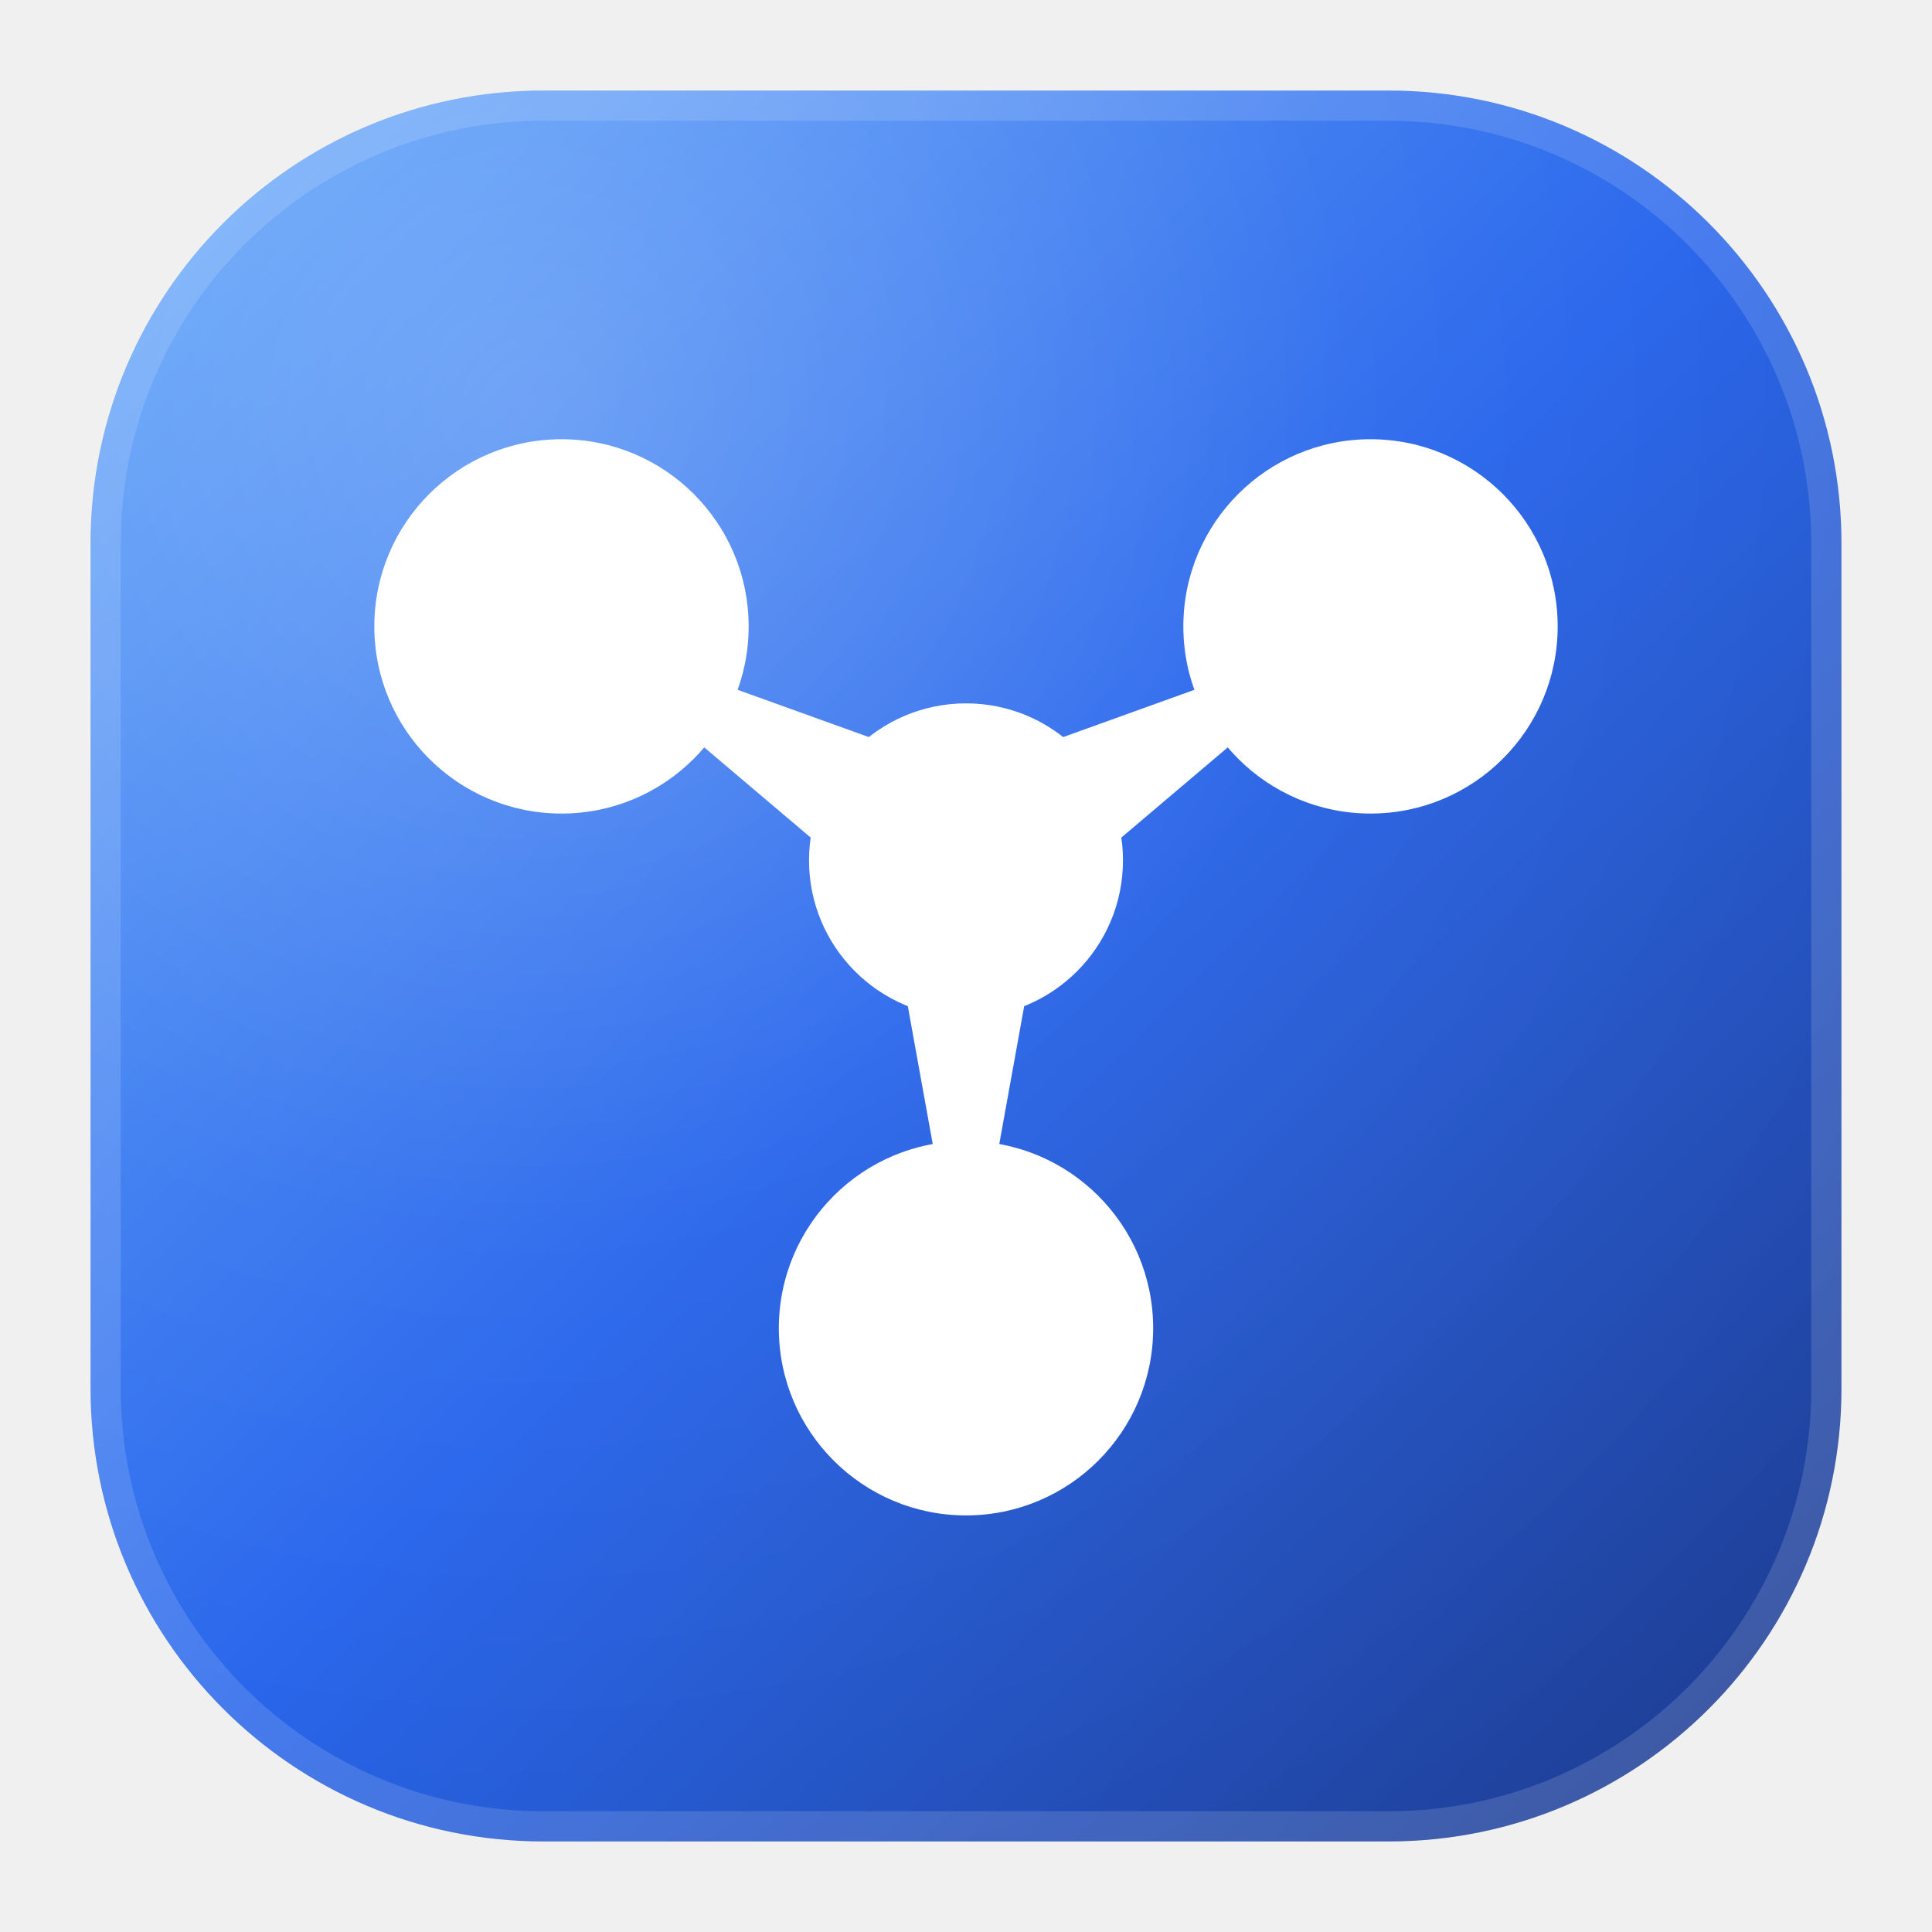
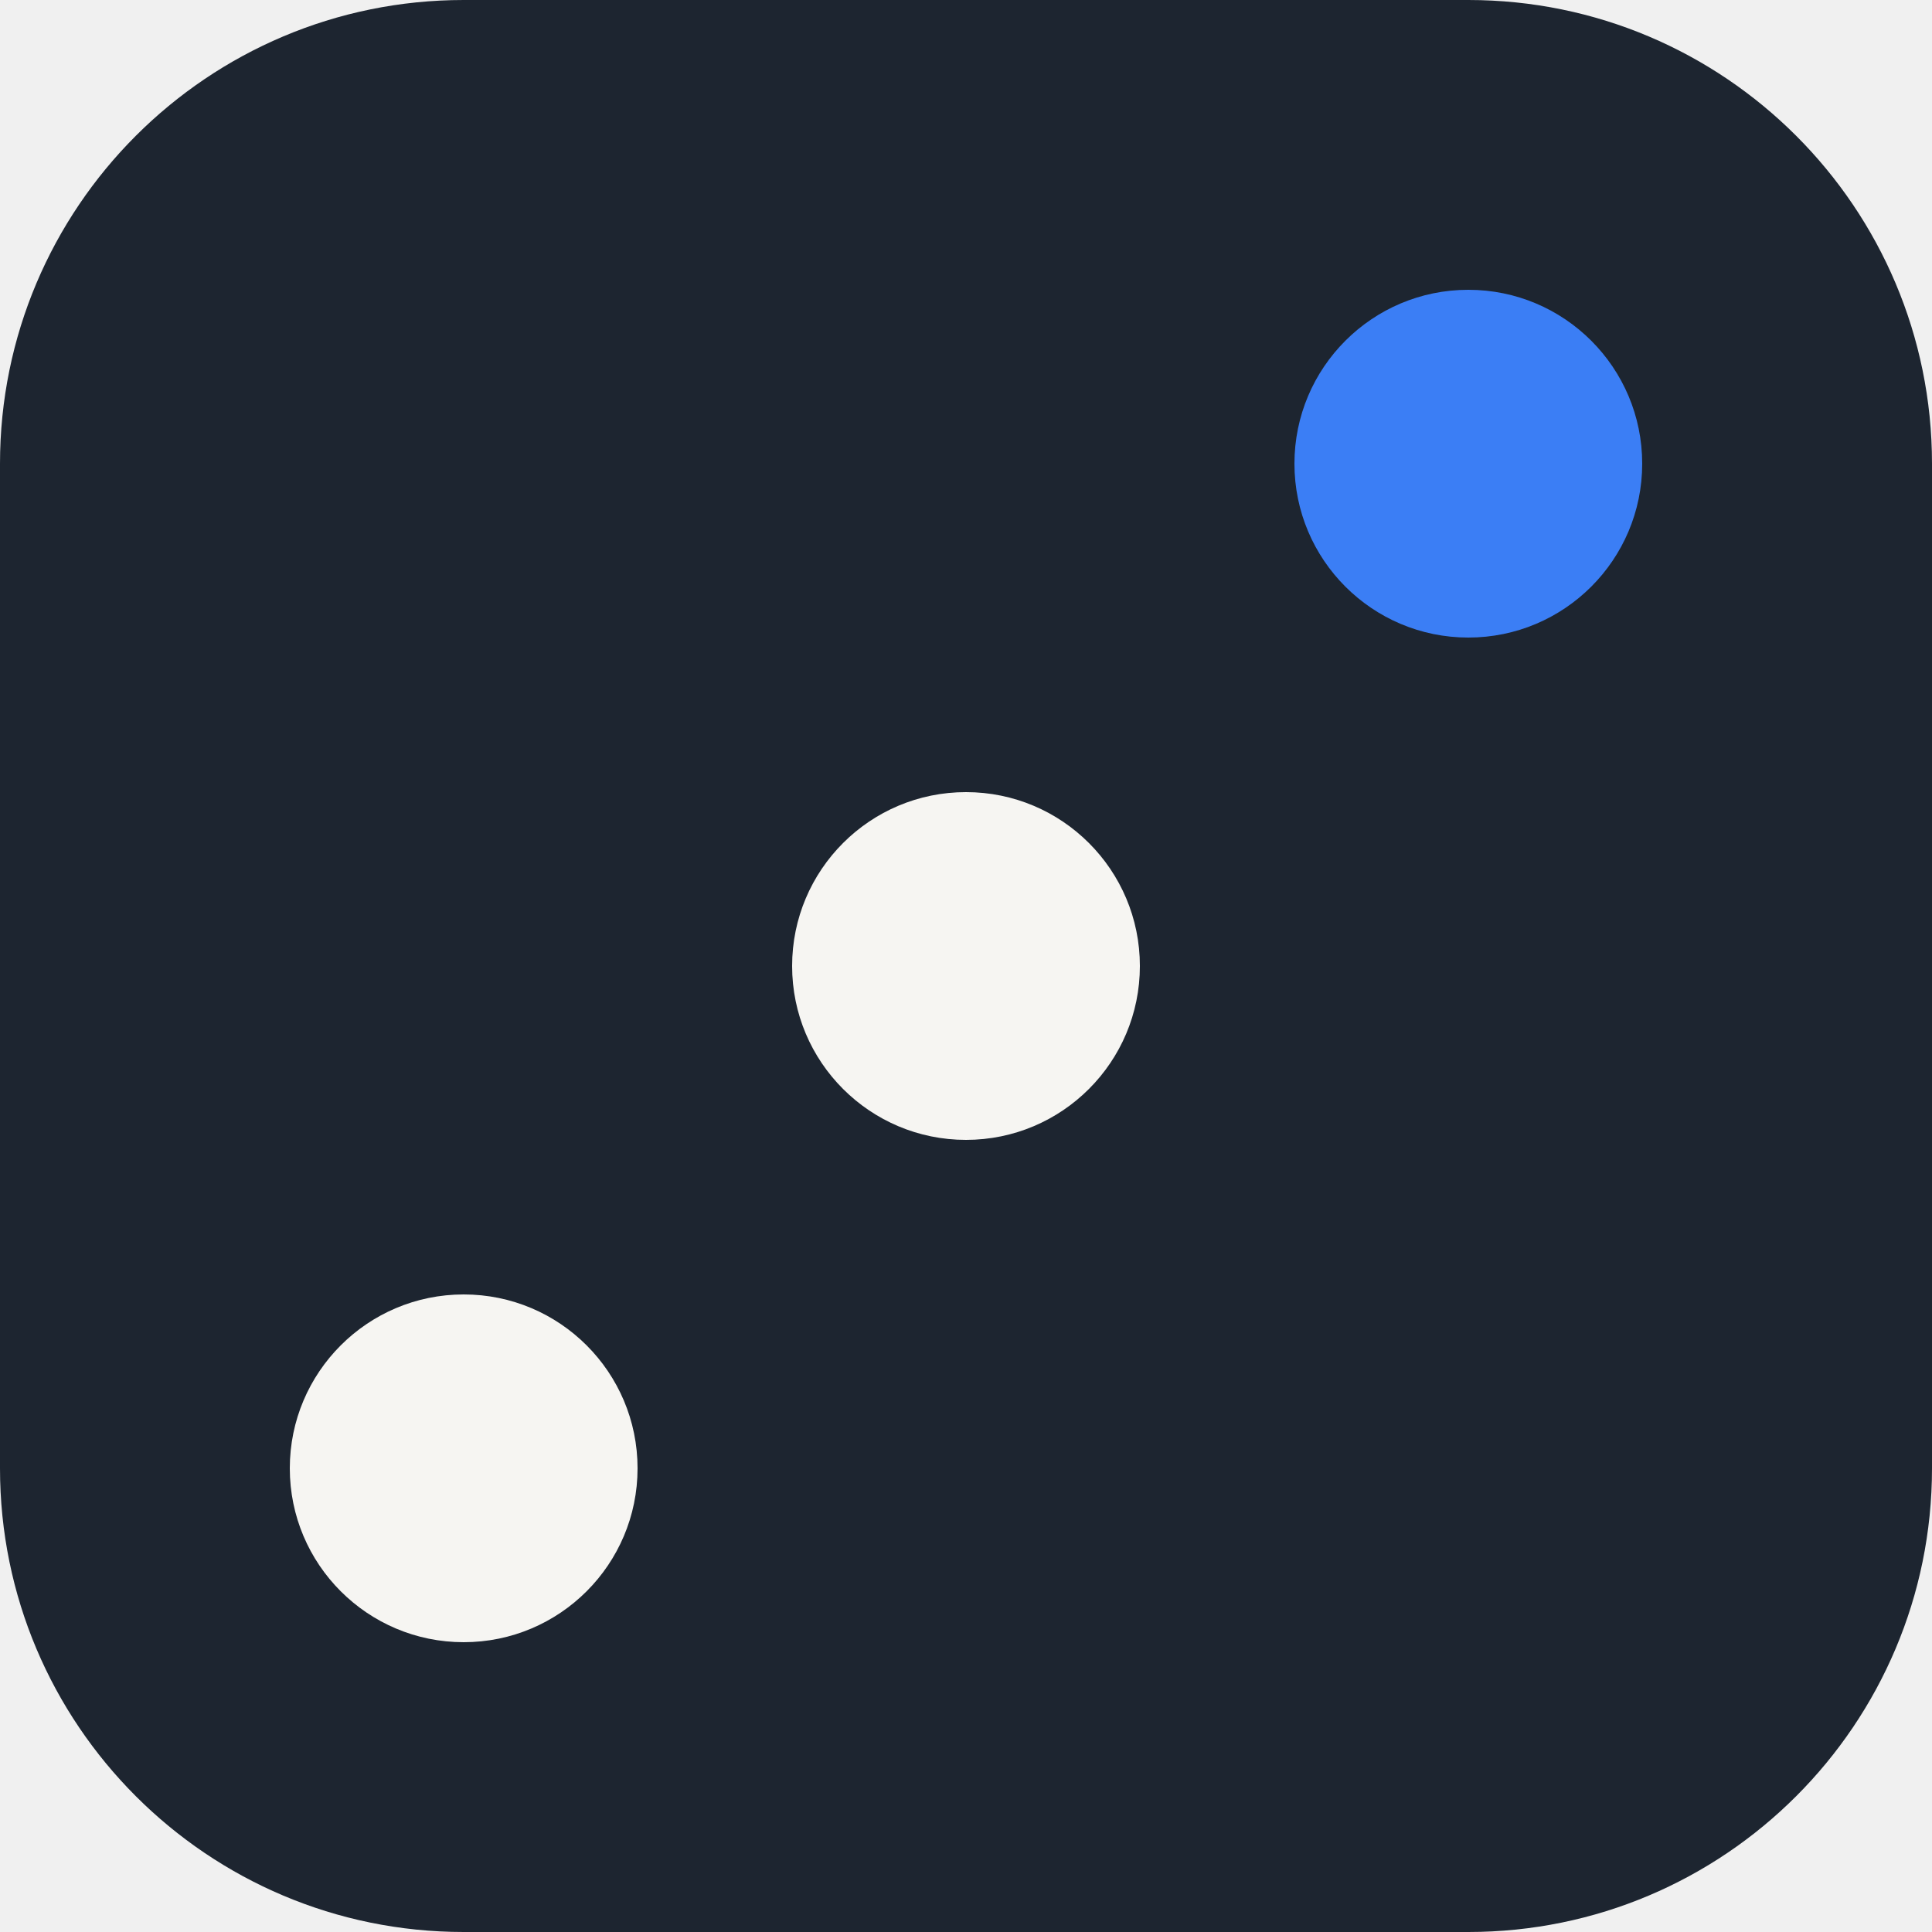
- <svg xmlns="http://www.w3.org/2000/svg" viewBox="0 0 64 64" role="img" aria-label="Delaxis logo">
-   <defs>
-     <linearGradient id="delaxisTile" x1="0" y1="0" x2="1" y2="1">
-       <stop offset="0" stop-color="#60a5fa" />
-       <stop offset="0.5" stop-color="#2563eb" />
-       <stop offset="1" stop-color="#1e3a8a" />
-     </linearGradient>
-     <radialGradient id="delaxisSheen" cx="0.25" cy="0.18" r="0.95">
-       <stop offset="0" stop-color="#ffffff" stop-opacity="0.22" />
-       <stop offset="0.5" stop-color="#ffffff" stop-opacity="0.05" />
-       <stop offset="1" stop-color="#ffffff" stop-opacity="0" />
-     </radialGradient>
-   </defs>
-   <rect x="3" y="3" width="58" height="58" rx="15" fill="url(#delaxisTile)" />
-   <rect x="3" y="3" width="58" height="58" rx="15" fill="url(#delaxisSheen)" />
-   <rect x="3.5" y="3.5" width="57" height="57" rx="14.5" fill="none" stroke="#ffffff" stroke-opacity="0.14" />
-   <g fill="#ffffff">
-     <path d="M29.2 28.5 L34.8 28.5 L32 44 Z" />
-     <path d="M33.4 26.08 L30.6 30.92 L18.6 20.75 Z" />
-     <path d="M33.4 30.92 L30.6 26.08 L45.4 20.75 Z" />
-     <circle cx="32" cy="28.5" r="5.2" />
-     <circle cx="32" cy="44" r="6.2" />
-     <circle cx="18.6" cy="20.75" r="6.2" />
-     <circle cx="45.4" cy="20.75" r="6.2" />
-   </g>
+ <svg xmlns="http://www.w3.org/2000/svg" viewBox="0 0 100 100" role="img" aria-label="Delaxis logo">
+   <style>
+     .tile { fill: #1d2530; }
+     .node { fill: #f6f5f2; }
+     .lead { fill: #3b7ef5; }
+     @media (prefers-color-scheme: dark) {
+       .tile { fill: #f6f5f2; }
+       .node { fill: #1d2530; }
+     }
+   </style>
+   <rect class="tile" width="100" height="100" rx="24" />
+   <circle class="node" cx="24" cy="76" r="9" />
+   <circle class="node" cx="50" cy="50" r="9" />
+   <circle class="lead" cx="76" cy="24" r="9" />
</svg>
